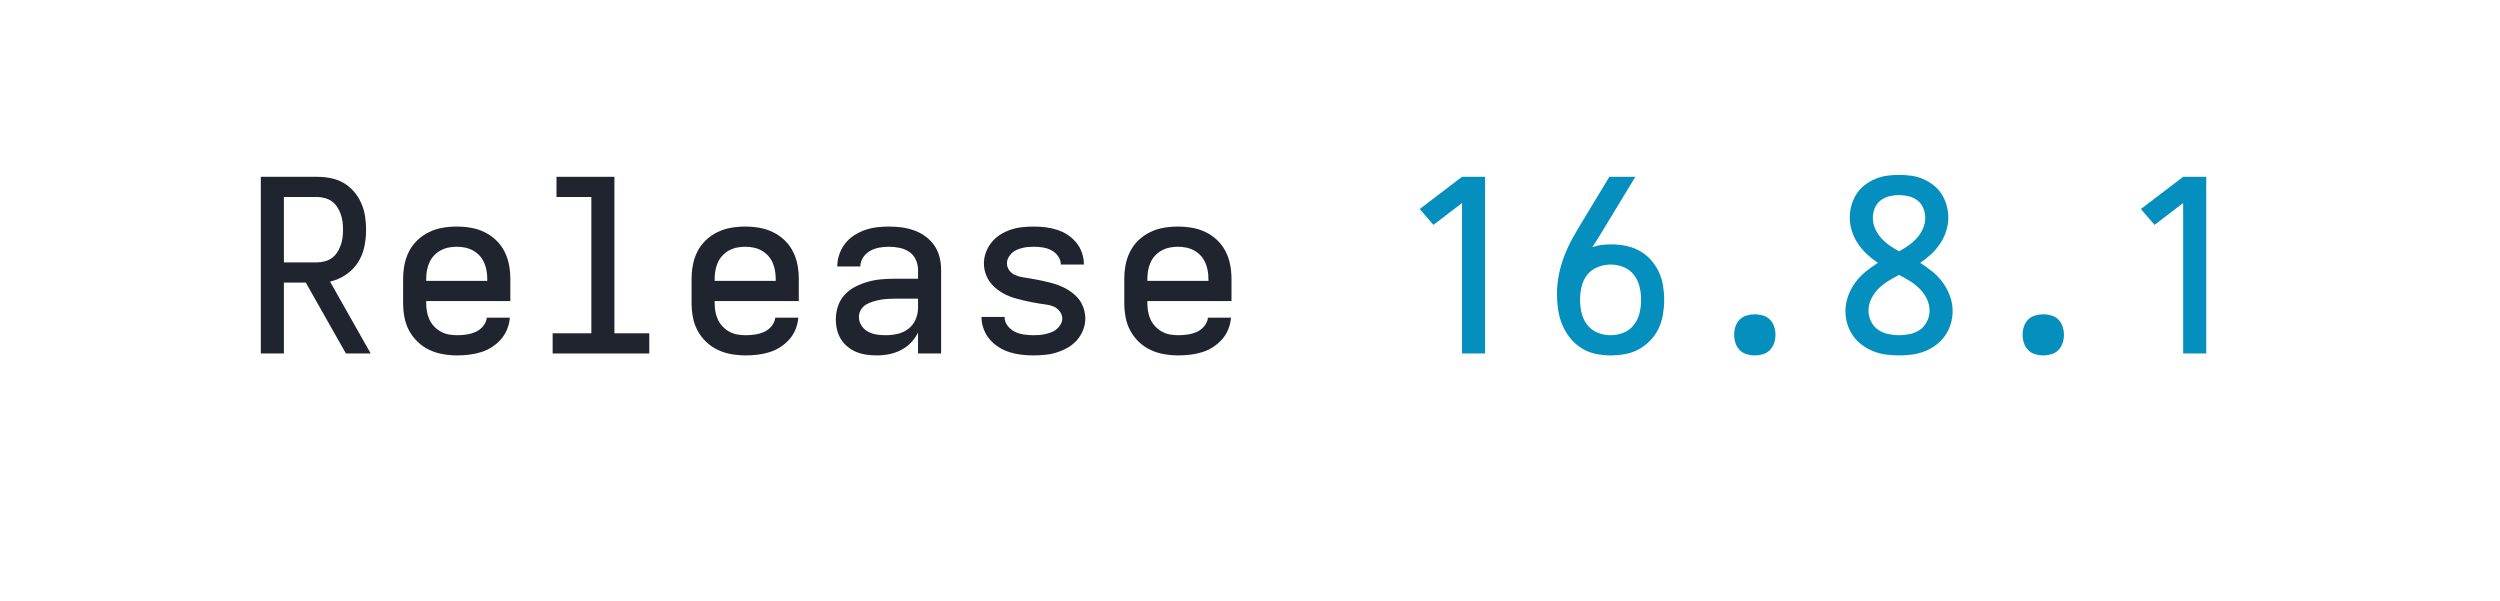
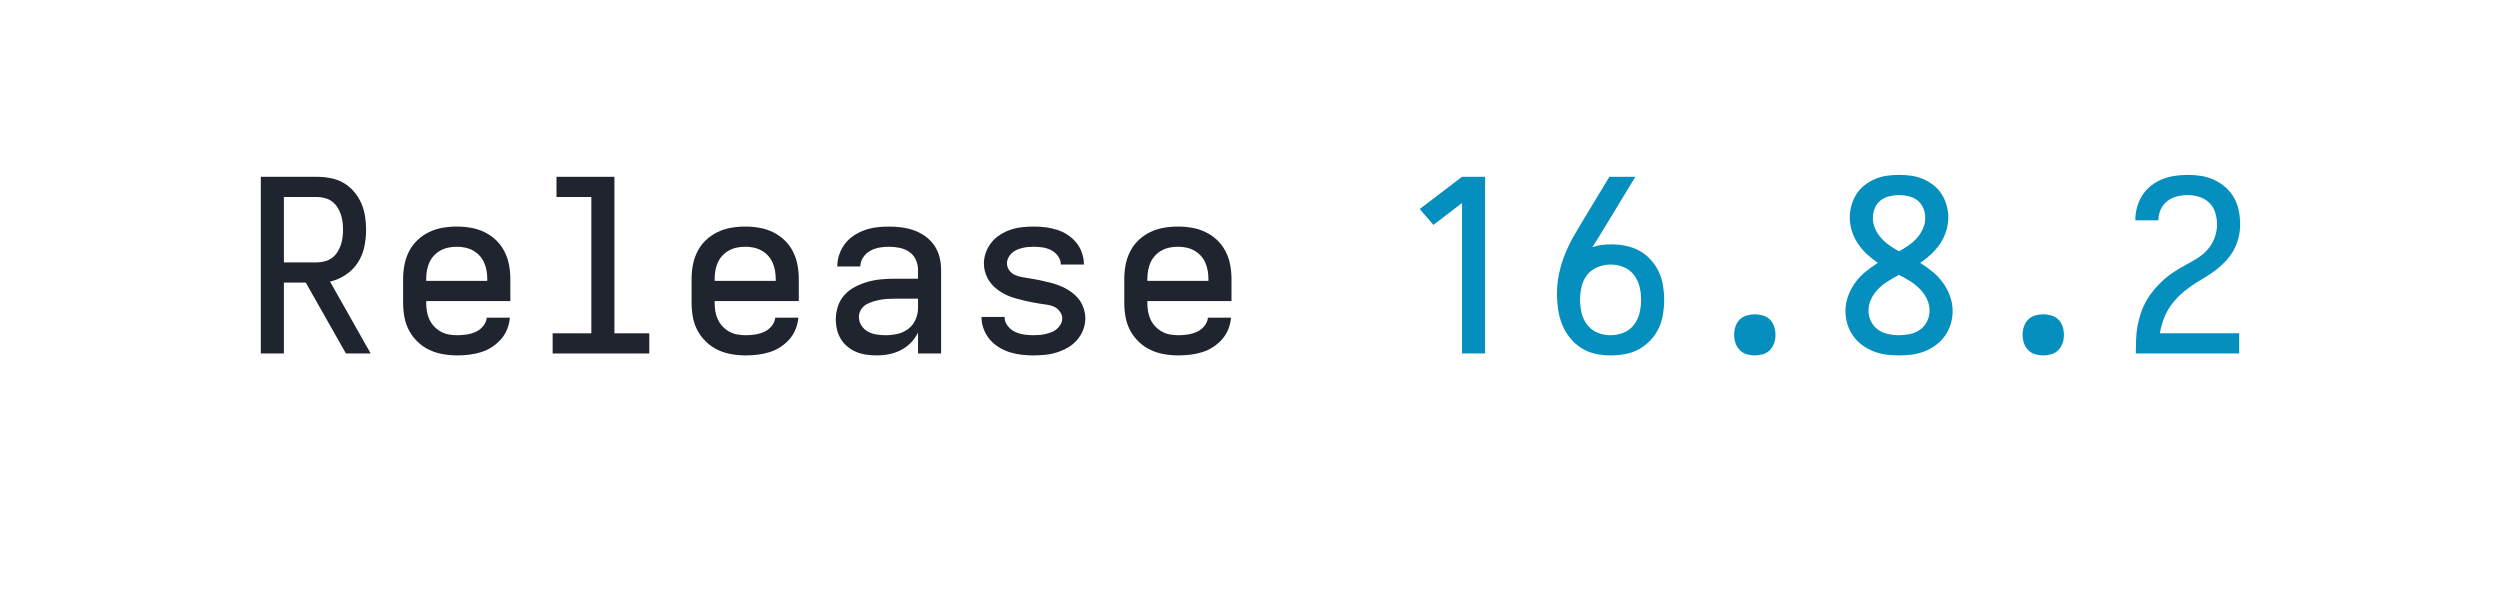
<svg xmlns="http://www.w3.org/2000/svg" height="40" viewBox="0 0 166.4 40" width="166.4">
  <defs>
    <path d="" id="path6" />
    <path d="M 247 8 Q 226 8 204.5 5 Q 183 2 163 -6 Q 143 -14 126 -28 Q 109 -42 98 -60 Q 87 -78 82 -99 Q 77 -120 77 -142 Q 77 -170 86 -197 Q 95 -224 114 -244.5 Q 133 -265 158.5 -278 Q 184 -291 211 -298.5 Q 238 -306 265.5 -308.5 Q 293 -311 321 -311 L 419 -311 L 419 -348 Q 419 -370 409.5 -390.5 Q 400 -411 382 -423 Q 364 -435 342 -439.5 Q 320 -444 298 -444 Q 278 -444 258 -440.5 Q 238 -437 220 -427 Q 202 -417 190.5 -399.5 Q 179 -382 179 -362 L 83 -362 Q 83 -387 91.5 -412 Q 100 -437 115.5 -457 Q 131 -477 152.5 -491 Q 174 -505 198 -513.5 Q 222 -522 247.5 -525 Q 273 -528 298 -528 Q 325 -528 351.5 -524.5 Q 378 -521 403 -512 Q 428 -503 450 -487 Q 472 -471 487 -449 Q 502 -427 508.5 -401 Q 515 -375 515 -348 L 515 0 L 419 0 L 419 -87 Q 407 -63 389 -44.5 Q 371 -26 347.5 -14 Q 324 -2 298.5 3 Q 273 8 247 8 Z M 284 -76 Q 309 -76 333.5 -81.5 Q 358 -87 378 -102 Q 398 -117 408.5 -140.5 Q 419 -164 419 -189 L 419 -228 L 321 -228 Q 306 -228 290.5 -227 Q 275 -226 260 -223 Q 245 -220 230 -215.5 Q 215 -211 202 -203 Q 189 -195 181 -181 Q 173 -167 173 -152 Q 173 -133 183.5 -116.5 Q 194 -100 210.5 -91 Q 227 -82 246 -79 Q 265 -76 284 -76 Z " id="path4" />
    <path d="M 282 0 L 282 -626 L 163 -535 L 106 -601 L 282 -735 L 378 -735 L 378 0 Z " id="path7" />
    <path d="M 298 8 Q 273 8 248 5 Q 223 2 199.5 -5.5 Q 176 -13 154.5 -26.5 Q 133 -40 117 -59 Q 101 -78 92 -102 Q 83 -126 83 -151 Q 83 -151 83 -151.5 Q 83 -152 83 -152 L 179 -152 Q 179 -132 191.5 -115.5 Q 204 -99 221.5 -90.5 Q 239 -82 259 -79 Q 279 -76 298 -76 Q 311 -76 324 -77 Q 337 -78 349.5 -81 Q 362 -84 374 -88.5 Q 386 -93 396 -101.5 Q 406 -110 412.5 -121.5 Q 419 -133 419 -146 Q 419 -161 409 -174.5 Q 399 -188 385 -194.5 Q 371 -201 355.5 -203 Q 340 -205 324.5 -207.5 Q 309 -210 293.5 -213 Q 278 -216 263 -219.5 Q 248 -223 233 -227 Q 218 -231 203 -236.5 Q 188 -242 174.5 -249.5 Q 161 -257 148.5 -266.5 Q 136 -276 125.5 -288 Q 115 -300 108 -313.5 Q 101 -327 97 -342.5 Q 93 -358 93 -374 Q 93 -398 101.5 -421 Q 110 -444 125.5 -463 Q 141 -482 162 -495 Q 183 -508 206 -515.5 Q 229 -523 253 -525.5 Q 277 -528 302 -528 Q 326 -528 350 -525 Q 374 -522 397.5 -514.5 Q 421 -507 441.5 -493.5 Q 462 -480 477.5 -461 Q 493 -442 501 -418.5 Q 509 -395 509 -371 Q 509 -371 509 -371 Q 509 -371 509 -370 Q 509 -370 509 -370 Q 509 -370 509 -370 L 413 -370 Q 413 -389 401.5 -405 Q 390 -421 373.5 -429.5 Q 357 -438 338.5 -441 Q 320 -444 302 -444 Q 289 -444 277 -443 Q 265 -442 253 -439 Q 241 -436 229.5 -431 Q 218 -426 209 -417.5 Q 200 -409 194.5 -398 Q 189 -387 189 -375 Q 189 -359 198.5 -346 Q 208 -333 222.5 -326.5 Q 237 -320 252.5 -317.5 Q 268 -315 283.5 -312.5 Q 299 -310 314 -307 Q 329 -304 344.5 -300.5 Q 360 -297 375 -293 Q 390 -289 404.5 -283.5 Q 419 -278 433 -270.5 Q 447 -263 459.5 -253.5 Q 472 -244 482.5 -232.5 Q 493 -221 500 -207 Q 507 -193 511 -177.5 Q 515 -162 515 -147 Q 515 -122 506 -98.5 Q 497 -75 480.5 -56 Q 464 -37 442 -24.5 Q 420 -12 396.5 -4.5 Q 373 3 348 5.5 Q 323 8 298 8 Z " id="path5" />
    <path d="M 300 8 Q 268 8 236 1 Q 204 -6 177 -23.5 Q 150 -41 130 -66.5 Q 110 -92 98 -122 Q 86 -152 81.5 -184 Q 77 -216 77 -248 Q 77 -290 85.5 -331 Q 94 -372 109.5 -411 Q 125 -450 145.5 -486 Q 166 -522 188 -558 L 295 -735 L 403 -735 L 269 -514 Q 258 -496 247 -478 Q 236 -460 224 -442 Q 243 -449 263 -451.5 Q 283 -454 302 -454 Q 333 -454 363 -448 Q 393 -442 419.5 -427.5 Q 446 -413 466.5 -390.5 Q 487 -368 500 -341 Q 513 -314 518 -283.5 Q 523 -253 523 -223 Q 523 -193 518 -162.5 Q 513 -132 500 -104.5 Q 487 -77 465.5 -54.5 Q 444 -32 417.5 -17.5 Q 391 -3 360.5 2.5 Q 330 8 300 8 Z M 300 -76 Q 328 -76 354 -86.5 Q 380 -97 397 -119 Q 414 -141 420.5 -168.5 Q 427 -196 427 -223 Q 427 -251 420.5 -278 Q 414 -305 397 -327 Q 380 -349 354 -359.5 Q 328 -370 300 -370 Q 273 -370 246.5 -359.5 Q 220 -349 203 -327.5 Q 186 -306 179.5 -278.5 Q 173 -251 173 -223 Q 173 -196 179.5 -168.5 Q 186 -141 203 -119 Q 220 -97 246 -86.5 Q 272 -76 300 -76 Z " id="path8" />
    <path d="M 300 8 Q 273 8 246 4.5 Q 219 1 193.5 -9 Q 168 -19 146 -35.5 Q 124 -52 108.5 -74 Q 93 -96 85 -122.5 Q 77 -149 77 -177 Q 77 -208 88 -238.5 Q 99 -269 117.5 -294.5 Q 136 -320 160.5 -340 Q 185 -360 212 -377 Q 188 -393 166.5 -413 Q 145 -433 129 -457 Q 113 -481 104 -509 Q 95 -537 95 -566 Q 95 -591 102 -616 Q 109 -641 122.5 -662.5 Q 136 -684 156.5 -700 Q 177 -716 200.5 -726 Q 224 -736 249.5 -739.5 Q 275 -743 300 -743 Q 325 -743 350.5 -739.5 Q 376 -736 399.5 -726 Q 423 -716 443.5 -700 Q 464 -684 477.5 -662.5 Q 491 -641 498 -616 Q 505 -591 505 -566 Q 505 -537 496 -509 Q 487 -481 471 -457 Q 455 -433 433.5 -413 Q 412 -393 388 -377 Q 415 -360 439.5 -340 Q 464 -320 482.5 -294.5 Q 501 -269 512 -238.5 Q 523 -208 523 -177 Q 523 -149 515 -122.5 Q 507 -96 491.5 -74 Q 476 -52 454 -35.5 Q 432 -19 406.5 -9 Q 381 1 354 4.5 Q 327 8 300 8 Z M 300 -425 Q 320 -436 339.5 -449.5 Q 359 -463 374.5 -480.5 Q 390 -498 399.5 -519.5 Q 409 -541 409 -564 Q 409 -585 401 -604.5 Q 393 -624 377 -636.5 Q 361 -649 340.5 -654 Q 320 -659 300 -659 Q 280 -659 259.5 -654 Q 239 -649 223 -636.5 Q 207 -624 199 -604.5 Q 191 -585 191 -564 Q 191 -541 200.5 -519.5 Q 210 -498 225.5 -480.5 Q 241 -463 260.5 -449.5 Q 280 -436 300 -425 Z M 300 -76 Q 323 -76 346 -81 Q 369 -86 387.5 -99 Q 406 -112 416.5 -133.5 Q 427 -155 427 -178 Q 427 -204 415.5 -227.5 Q 404 -251 385.5 -269.5 Q 367 -288 345 -301.5 Q 323 -315 300 -327 Q 277 -315 255 -301.5 Q 233 -288 214.5 -269.5 Q 196 -251 184.5 -227.5 Q 173 -204 173 -178 Q 173 -155 183.5 -133.5 Q 194 -112 212.5 -99 Q 231 -86 254 -81 Q 277 -76 300 -76 Z " id="path10" />
    <path d="M 300 8 Q 283 8 266 3 Q 249 -2 237 -14.5 Q 225 -27 219.5 -43.5 Q 214 -60 214 -78 Q 214 -95 219.5 -112 Q 225 -129 237 -141 Q 249 -153 266 -158 Q 283 -163 300 -163 Q 317 -163 334 -158 Q 351 -153 363 -141 Q 375 -129 380.5 -112 Q 386 -95 386 -78 Q 386 -60 380.5 -43.5 Q 375 -27 363 -14.5 Q 351 -2 334 3 Q 317 8 300 8 Z " id="path9" />
    <path d="M 303 8 Q 273 8 243.5 3 Q 214 -2 187 -14.5 Q 160 -27 138 -48 Q 116 -69 102 -95 Q 88 -121 82.5 -150.5 Q 77 -180 77 -210 L 77 -310 Q 77 -340 82.5 -369 Q 88 -398 101.5 -424.5 Q 115 -451 136.5 -471.5 Q 158 -492 185 -505 Q 212 -518 241 -523 Q 270 -528 300 -528 Q 330 -528 359 -523 Q 388 -518 415 -505 Q 442 -492 463.5 -471.5 Q 485 -451 498.5 -424.5 Q 512 -398 517.5 -369 Q 523 -340 523 -310 L 523 -218 L 173 -218 L 173 -210 Q 173 -192 176 -174.5 Q 179 -157 186.5 -141 Q 194 -125 206.5 -112 Q 219 -99 234.5 -90.5 Q 250 -82 267.5 -79 Q 285 -76 303 -76 Q 322 -76 341.5 -79 Q 361 -82 379 -90 Q 397 -98 410 -114 Q 423 -130 425 -149 L 521 -149 Q 519 -124 509.5 -100.5 Q 500 -77 483.5 -58.5 Q 467 -40 446 -26.5 Q 425 -13 401 -5.5 Q 377 2 352 5 Q 327 8 303 8 Z M 427 -302 L 427 -310 Q 427 -328 424 -345 Q 421 -362 414 -378 Q 407 -394 395 -407 Q 383 -420 367.5 -428.5 Q 352 -437 335 -440.5 Q 318 -444 300 -444 Q 282 -444 265 -440.5 Q 248 -437 232.5 -428.5 Q 217 -420 205 -407 Q 193 -394 186 -378 Q 179 -362 176 -345 Q 173 -328 173 -310 L 173 -302 Z " id="path2" />
+     <path d="M 85 0 L 85 -1 Q 85 -29 86 -57.5 Q 87 -86 92 -113.5 Q 97 -141 106 -168 Q 115 -195 129 -219.5 Q 143 -244 161 -265.5 Q 179 -287 200 -306 Q 221 -325 244.5 -340 Q 268 -355 293 -368.5 Q 318 -382 342 -397 Q 366 -412 384.5 -433.5 Q 403 -455 413 -482 Q 423 -509 423 -537 Q 423 -561 415.5 -585.5 Q 408 -610 390.5 -627 Q 373 -644 349 -651.5 Q 325 -659 301 -659 Q 278 -659 256 -653.5 Q 234 -648 216 -634 Q 198 -620 188.5 -599 Q 179 -578 179 -555 Q 179 -555 179 -554.5 Q 179 -554 179 -554 L 83 -554 Q 83 -555 83 -555.5 Q 83 -556 83 -557 Q 83 -583 90.5 -609.5 Q 98 -636 112.5 -658.5 Q 127 -681 148.5 -698 Q 170 -715 195 -725 Q 220 -735 247 -739 Q 274 -743 301 -743 Q 329 -743 357.5 -738.5 Q 386 -734 411.5 -722 Q 437 -710 458.5 -691 Q 480 -672 494 -647 Q 508 -622 513.5 -593.5 Q 519 -565 519 -537 Q 519 -507 511.5 -478.5 Q 504 -450 489 -424.5 Q 474 -399 453 -378 Q 432 -357 408 -340 Q 384 -323 358.5 -308 Q 333 -293 309 -276 Q 285 -259 264 -238.5 Q 243 -218 226.5 -193.5 Q 210 -169 200 -141 Q 190 -113 185 -84 L 515 -84 L 515 0 Z " id="path11" />
    <path d="M 85 0 L 85 -735 L 319 -735 Q 347 -735 375.5 -729.5 Q 404 -724 428.5 -710 Q 453 -696 472 -674 Q 491 -652 502.5 -626 Q 514 -600 518.5 -571.5 Q 523 -543 523 -515 Q 523 -479 515.5 -443.5 Q 508 -408 488.5 -378 Q 469 -348 438.5 -327.5 Q 408 -307 373 -299 L 542 0 L 439 0 L 272 -295 L 181 -295 L 181 0 Z M 181 -379 L 319 -379 Q 335 -379 351.5 -383.5 Q 368 -388 381 -397.5 Q 394 -407 403 -421 Q 412 -435 417.5 -450.5 Q 423 -466 425 -482.5 Q 427 -499 427 -515 Q 427 -531 425 -547.5 Q 423 -564 417.5 -579.5 Q 412 -595 403 -609 Q 394 -623 381 -632.5 Q 368 -642 351.5 -646.5 Q 335 -651 319 -651 L 181 -651 Z " id="path1" />
    <path d="M 99 0 L 99 -84 L 260 -84 L 260 -651 L 115 -651 L 115 -735 L 356 -735 L 356 -84 L 501 -84 L 501 0 Z " id="path3" />
  </defs>
  <g>
    <g data-source-text="Release " fill="#20242e" transform="translate(16 23.528) rotate(0) scale(0.016)">
      <use href="#path1" transform="translate(0 0)" />
      <use href="#path2" transform="translate(600 0)" />
      <use href="#path3" transform="translate(1200 0)" />
      <use href="#path2" transform="translate(1800 0)" />
      <use href="#path4" transform="translate(2400 0)" />
      <use href="#path5" transform="translate(3000 0)" />
      <use href="#path2" transform="translate(3600 0)" />
      <use href="#path6" transform="translate(4200 0)" />
    </g>
-     <g data-source-text="16.8.1" fill="#048fbf" transform="translate(92.79999 23.528) rotate(0) scale(0.016)">
+     <g data-source-text="16.8.2" fill="#048fbf" transform="translate(92.79999 23.528) rotate(0) scale(0.016)">
      <use href="#path7" transform="translate(0 0)" />
      <use href="#path8" transform="translate(600 0)" />
      <use href="#path9" transform="translate(1200 0)" />
      <use href="#path10" transform="translate(1800 0)" />
      <use href="#path9" transform="translate(2400 0)" />
-       <use href="#path7" transform="translate(3000 0)" />
+       <use href="#path11" transform="translate(3000 0)" />
    </g>
  </g>
</svg>
